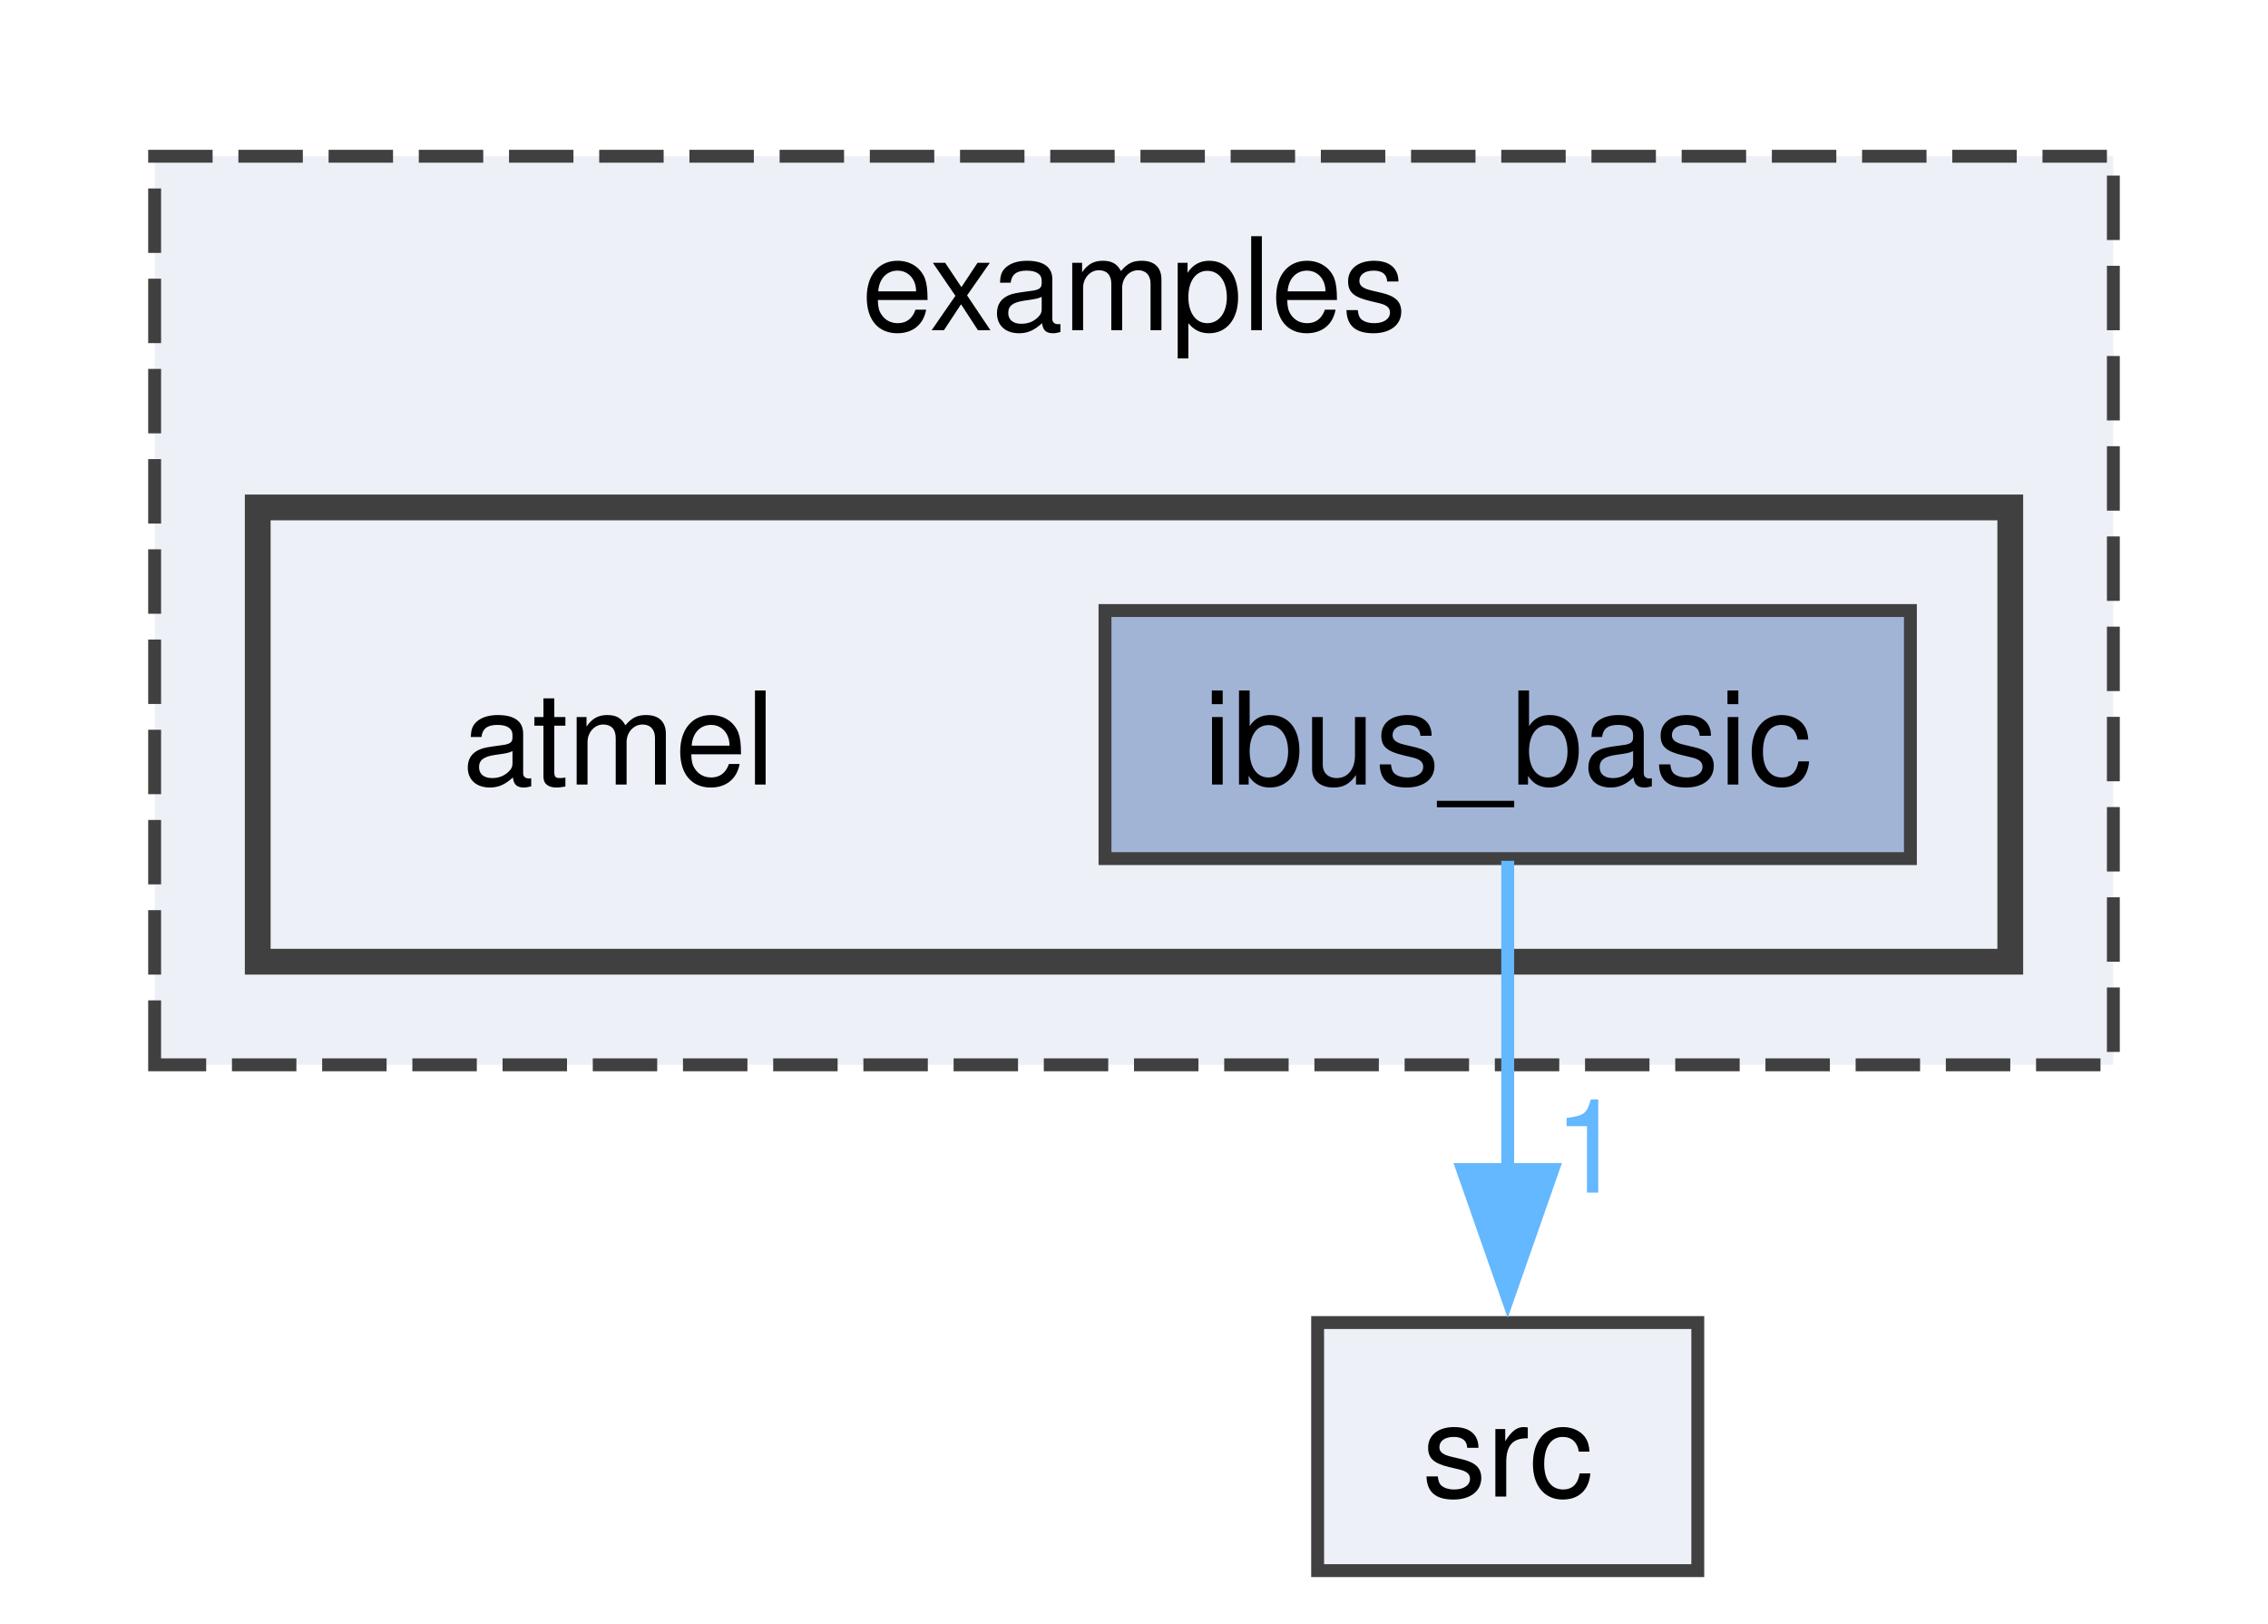
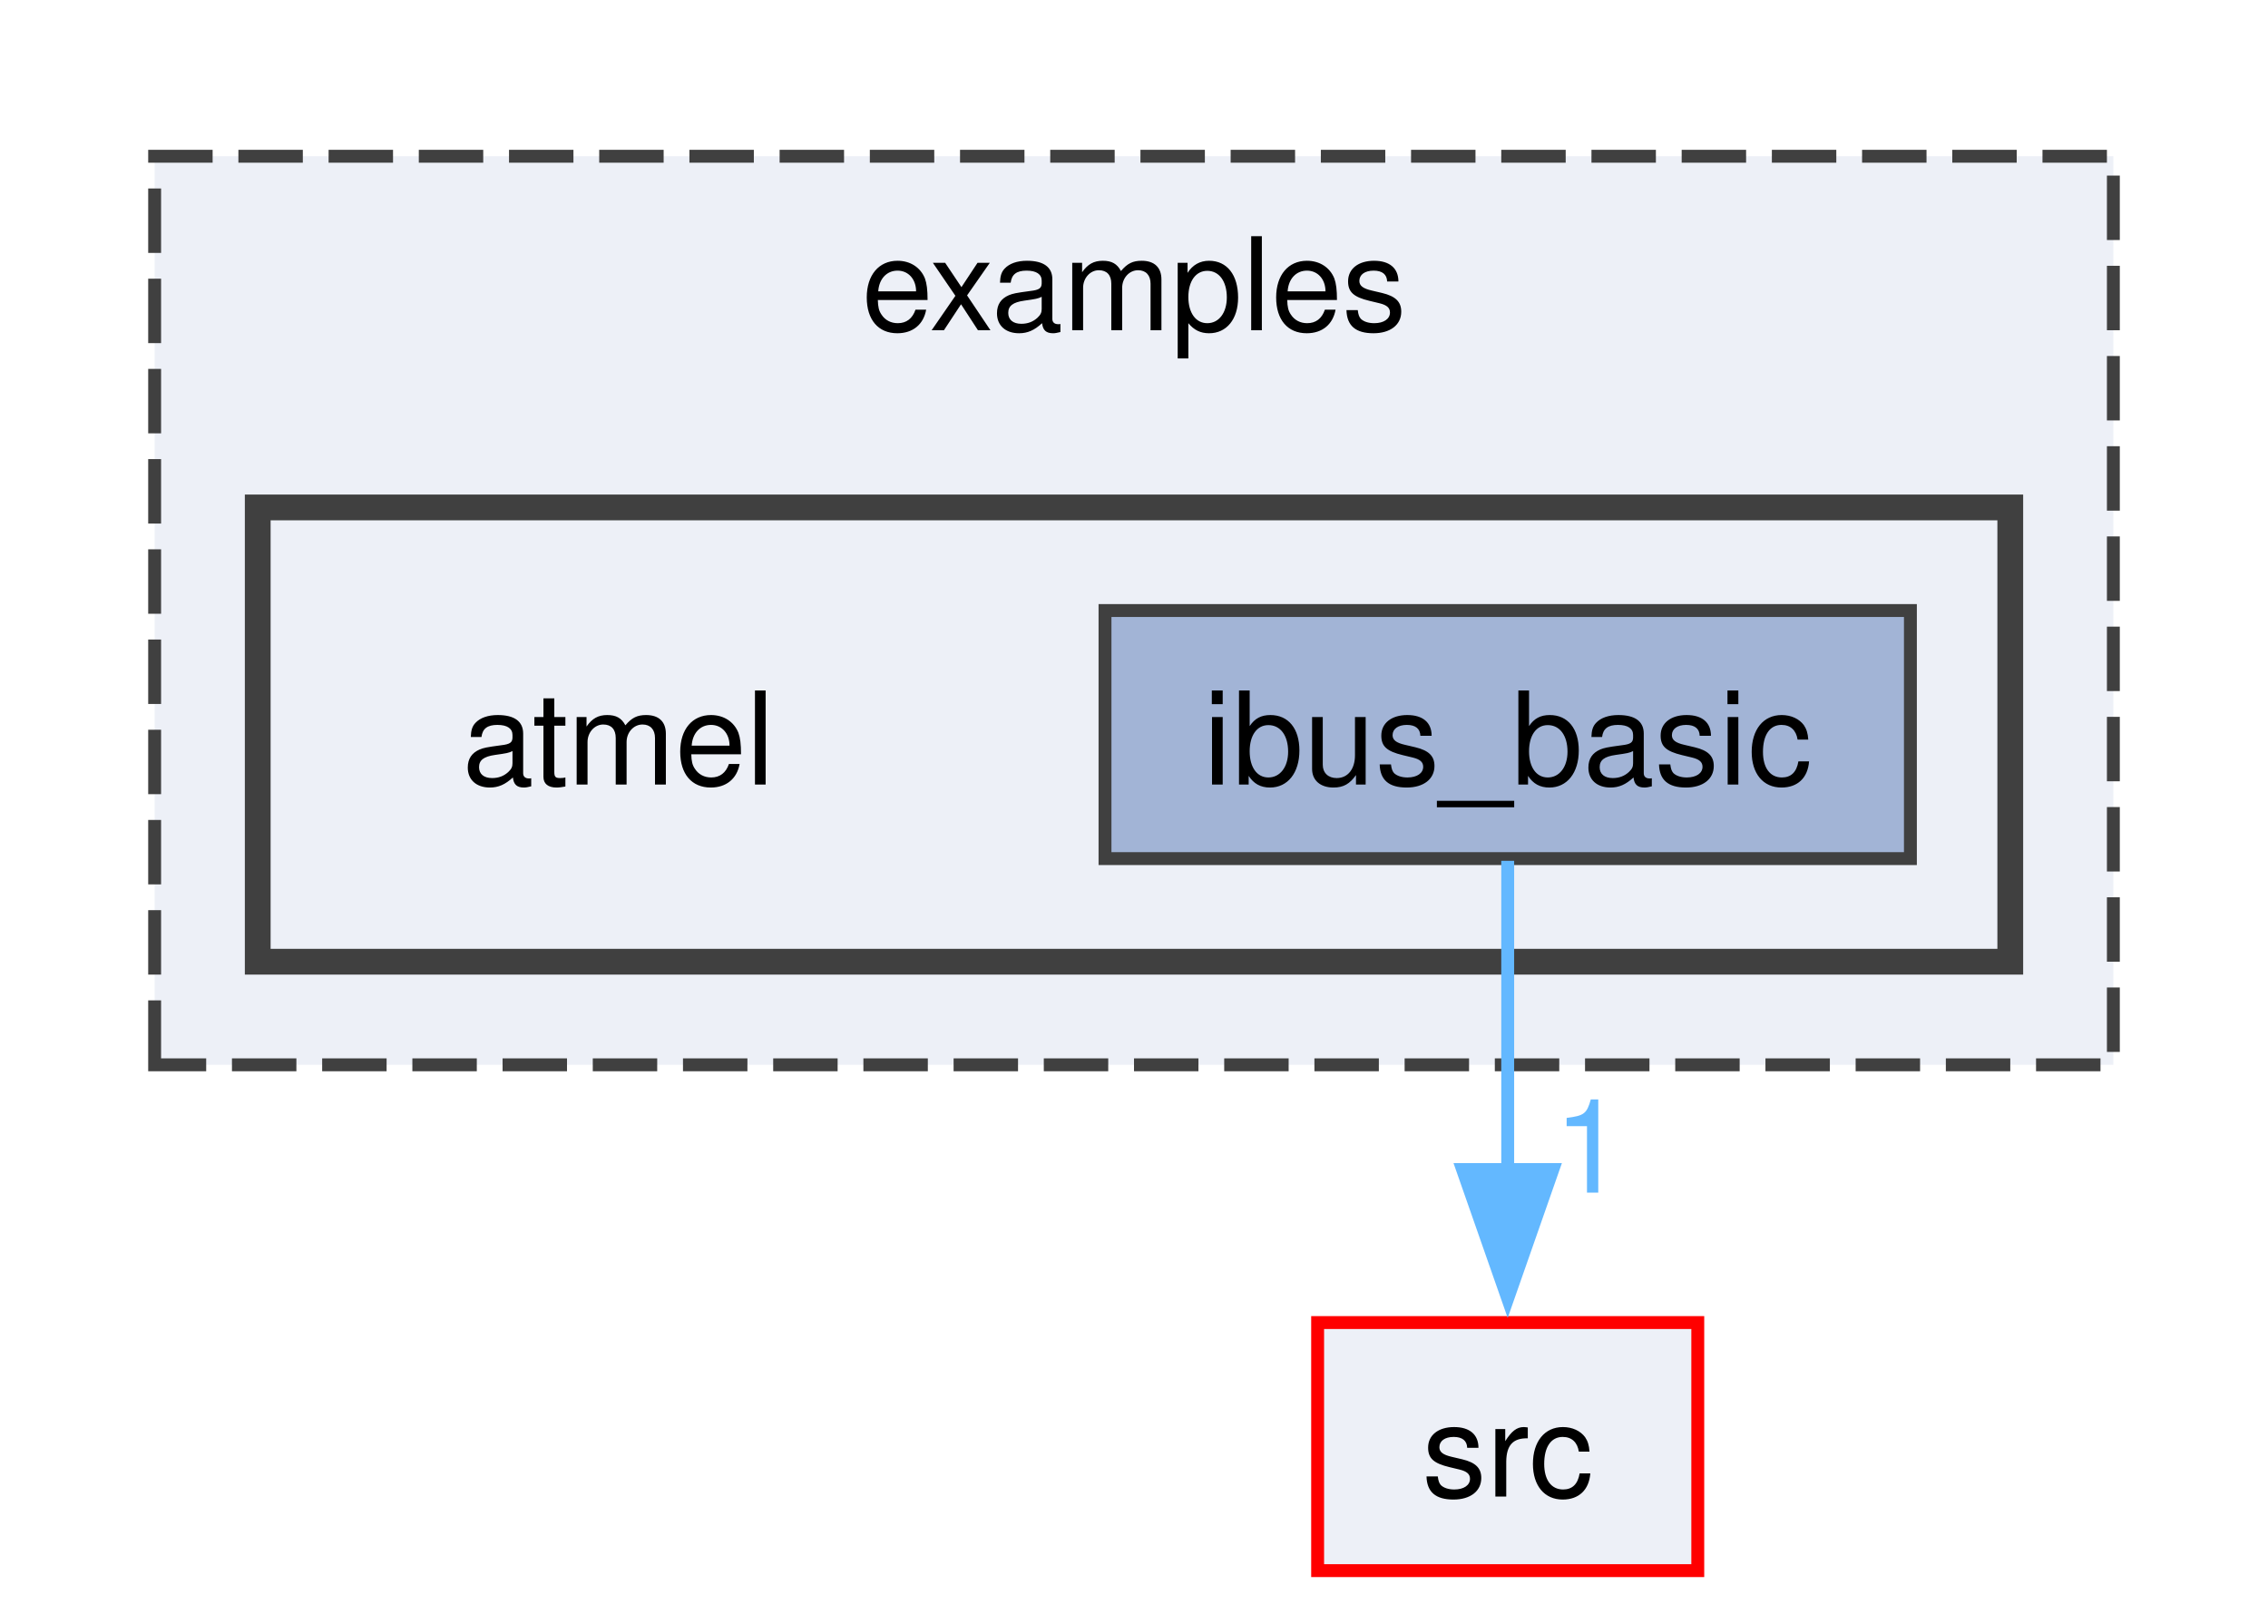
<svg xmlns="http://www.w3.org/2000/svg" xmlns:xlink="http://www.w3.org/1999/xlink" width="176pt" height="126pt" viewBox="0.00 0.00 176.00 125.75">
  <g id="graph0" class="graph" transform="scale(1 1) rotate(0) translate(4 121.75)">
    <g id="clust1" class="cluster">
      <g id="a_clust1">
        <a xlink:href="dir_d28a4824dc47e487b107a5db32ef43c4.html" target="_top" xlink:title="examples">
          <polygon fill="#edf0f7" stroke="#404040" stroke-dasharray="5,2" points="8,-39.25 8,-109.75 160,-109.75 160,-39.25 8,-39.25" />
          <text text-anchor="middle" x="84" y="-96.25" font-family="Helvetica,sans-Serif" font-size="10.00">examples</text>
        </a>
      </g>
    </g>
    <g id="clust2" class="cluster">
      <g id="a_clust2">
        <a xlink:href="dir_3583e5591445fa7ca47d3b85d23658cd.html" target="_top">
          <polygon fill="#edf0f7" stroke="#404040" stroke-width="2" points="16,-47.25 16,-82.5 152,-82.5 152,-47.25 16,-47.25" />
        </a>
      </g>
    </g>
    <g id="node1" class="node">
      <text text-anchor="middle" x="44" y="-61" font-family="Helvetica,sans-Serif" font-size="10.00">atmel</text>
    </g>
    <g id="node2" class="node">
      <g id="a_node2">
        <a xlink:href="dir_efa0fb7a91b9bf170d9c5df5b1df0649.html" target="_top" xlink:title="ibus_basic">
          <polygon fill="#a2b4d6" stroke="#404040" points="144.25,-74.5 81.75,-74.5 81.75,-55.25 144.25,-55.25 144.25,-74.5" />
          <text text-anchor="middle" x="113" y="-61" font-family="Helvetica,sans-Serif" font-size="10.00">ibus_basic</text>
        </a>
      </g>
    </g>
    <g id="node3" class="node">
      <g id="a_node3">
        <a xlink:href="dir_68267d1309a1af8e8297ef4c3efbcdba.html" target="_top" xlink:title="src">
-           <polygon fill="#edf0f7" stroke="#404040" points="127.75,-19.25 98.25,-19.25 98.25,0 127.75,0 127.75,-19.25" />
+           <polygon fill="#edf0f7" stroke="red" points="127.75,-19.25 98.25,-19.25 98.25,0 127.75,0 127.75,-19.25" />
          <text text-anchor="middle" x="113" y="-5.75" font-family="Helvetica,sans-Serif" font-size="10.00">src</text>
        </a>
      </g>
    </g>
    <g id="edge1" class="edge">
      <g id="a_edge1">
-         <a xlink:href="dir_000005_000008.html" target="_top">
+         <a xlink:href="dir_000008_000012.html" target="_top">
          <path fill="none" stroke="#63b8ff" d="M113,-55.08C113,-48.57 113,-39.42 113,-31.12" />
          <polygon fill="#63b8ff" stroke="#63b8ff" points="116.5,-31.12 113,-21.12 109.5,-31.12 116.5,-31.12" />
        </a>
      </g>
      <g id="a_edge1-headlabel">
-         <a xlink:href="dir_000005_000008.html" target="_top" xlink:title="1">
+         <a xlink:href="dir_000008_000012.html" target="_top" xlink:title="1">
          <text text-anchor="middle" x="119.34" y="-29.33" font-family="Helvetica,sans-Serif" font-size="10.00" fill="#63b8ff">1</text>
        </a>
      </g>
    </g>
  </g>
</svg>
